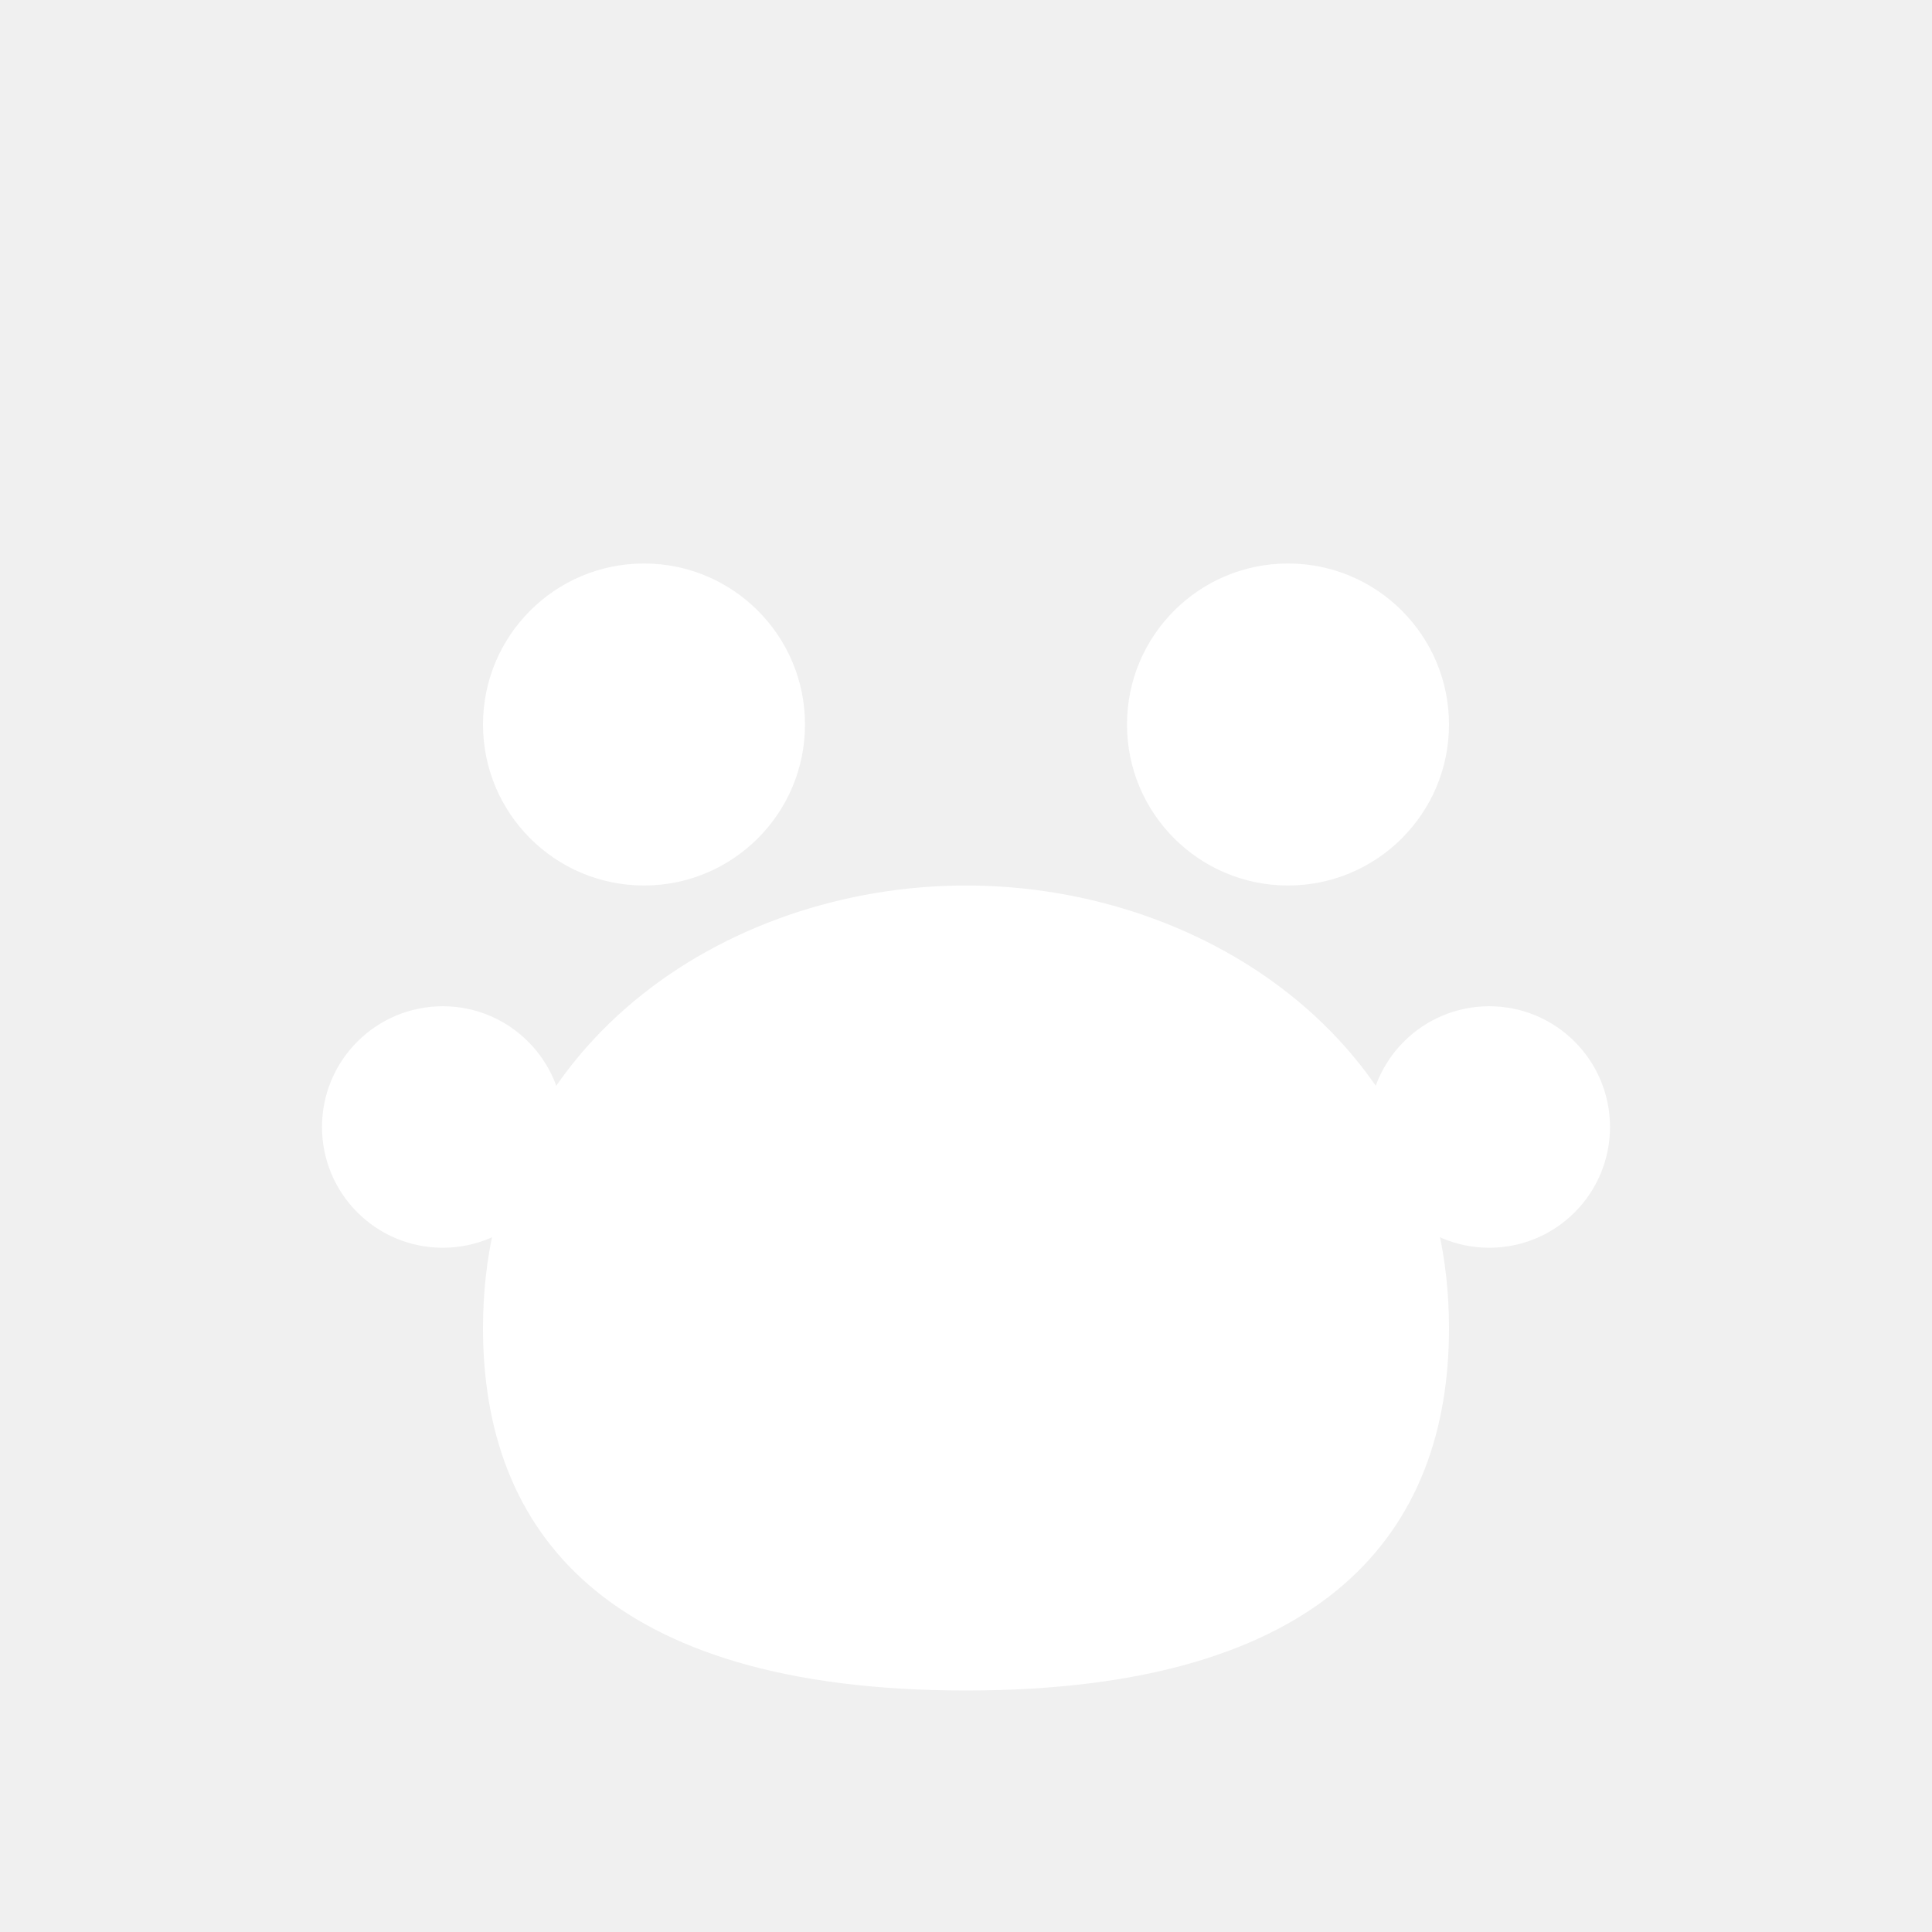
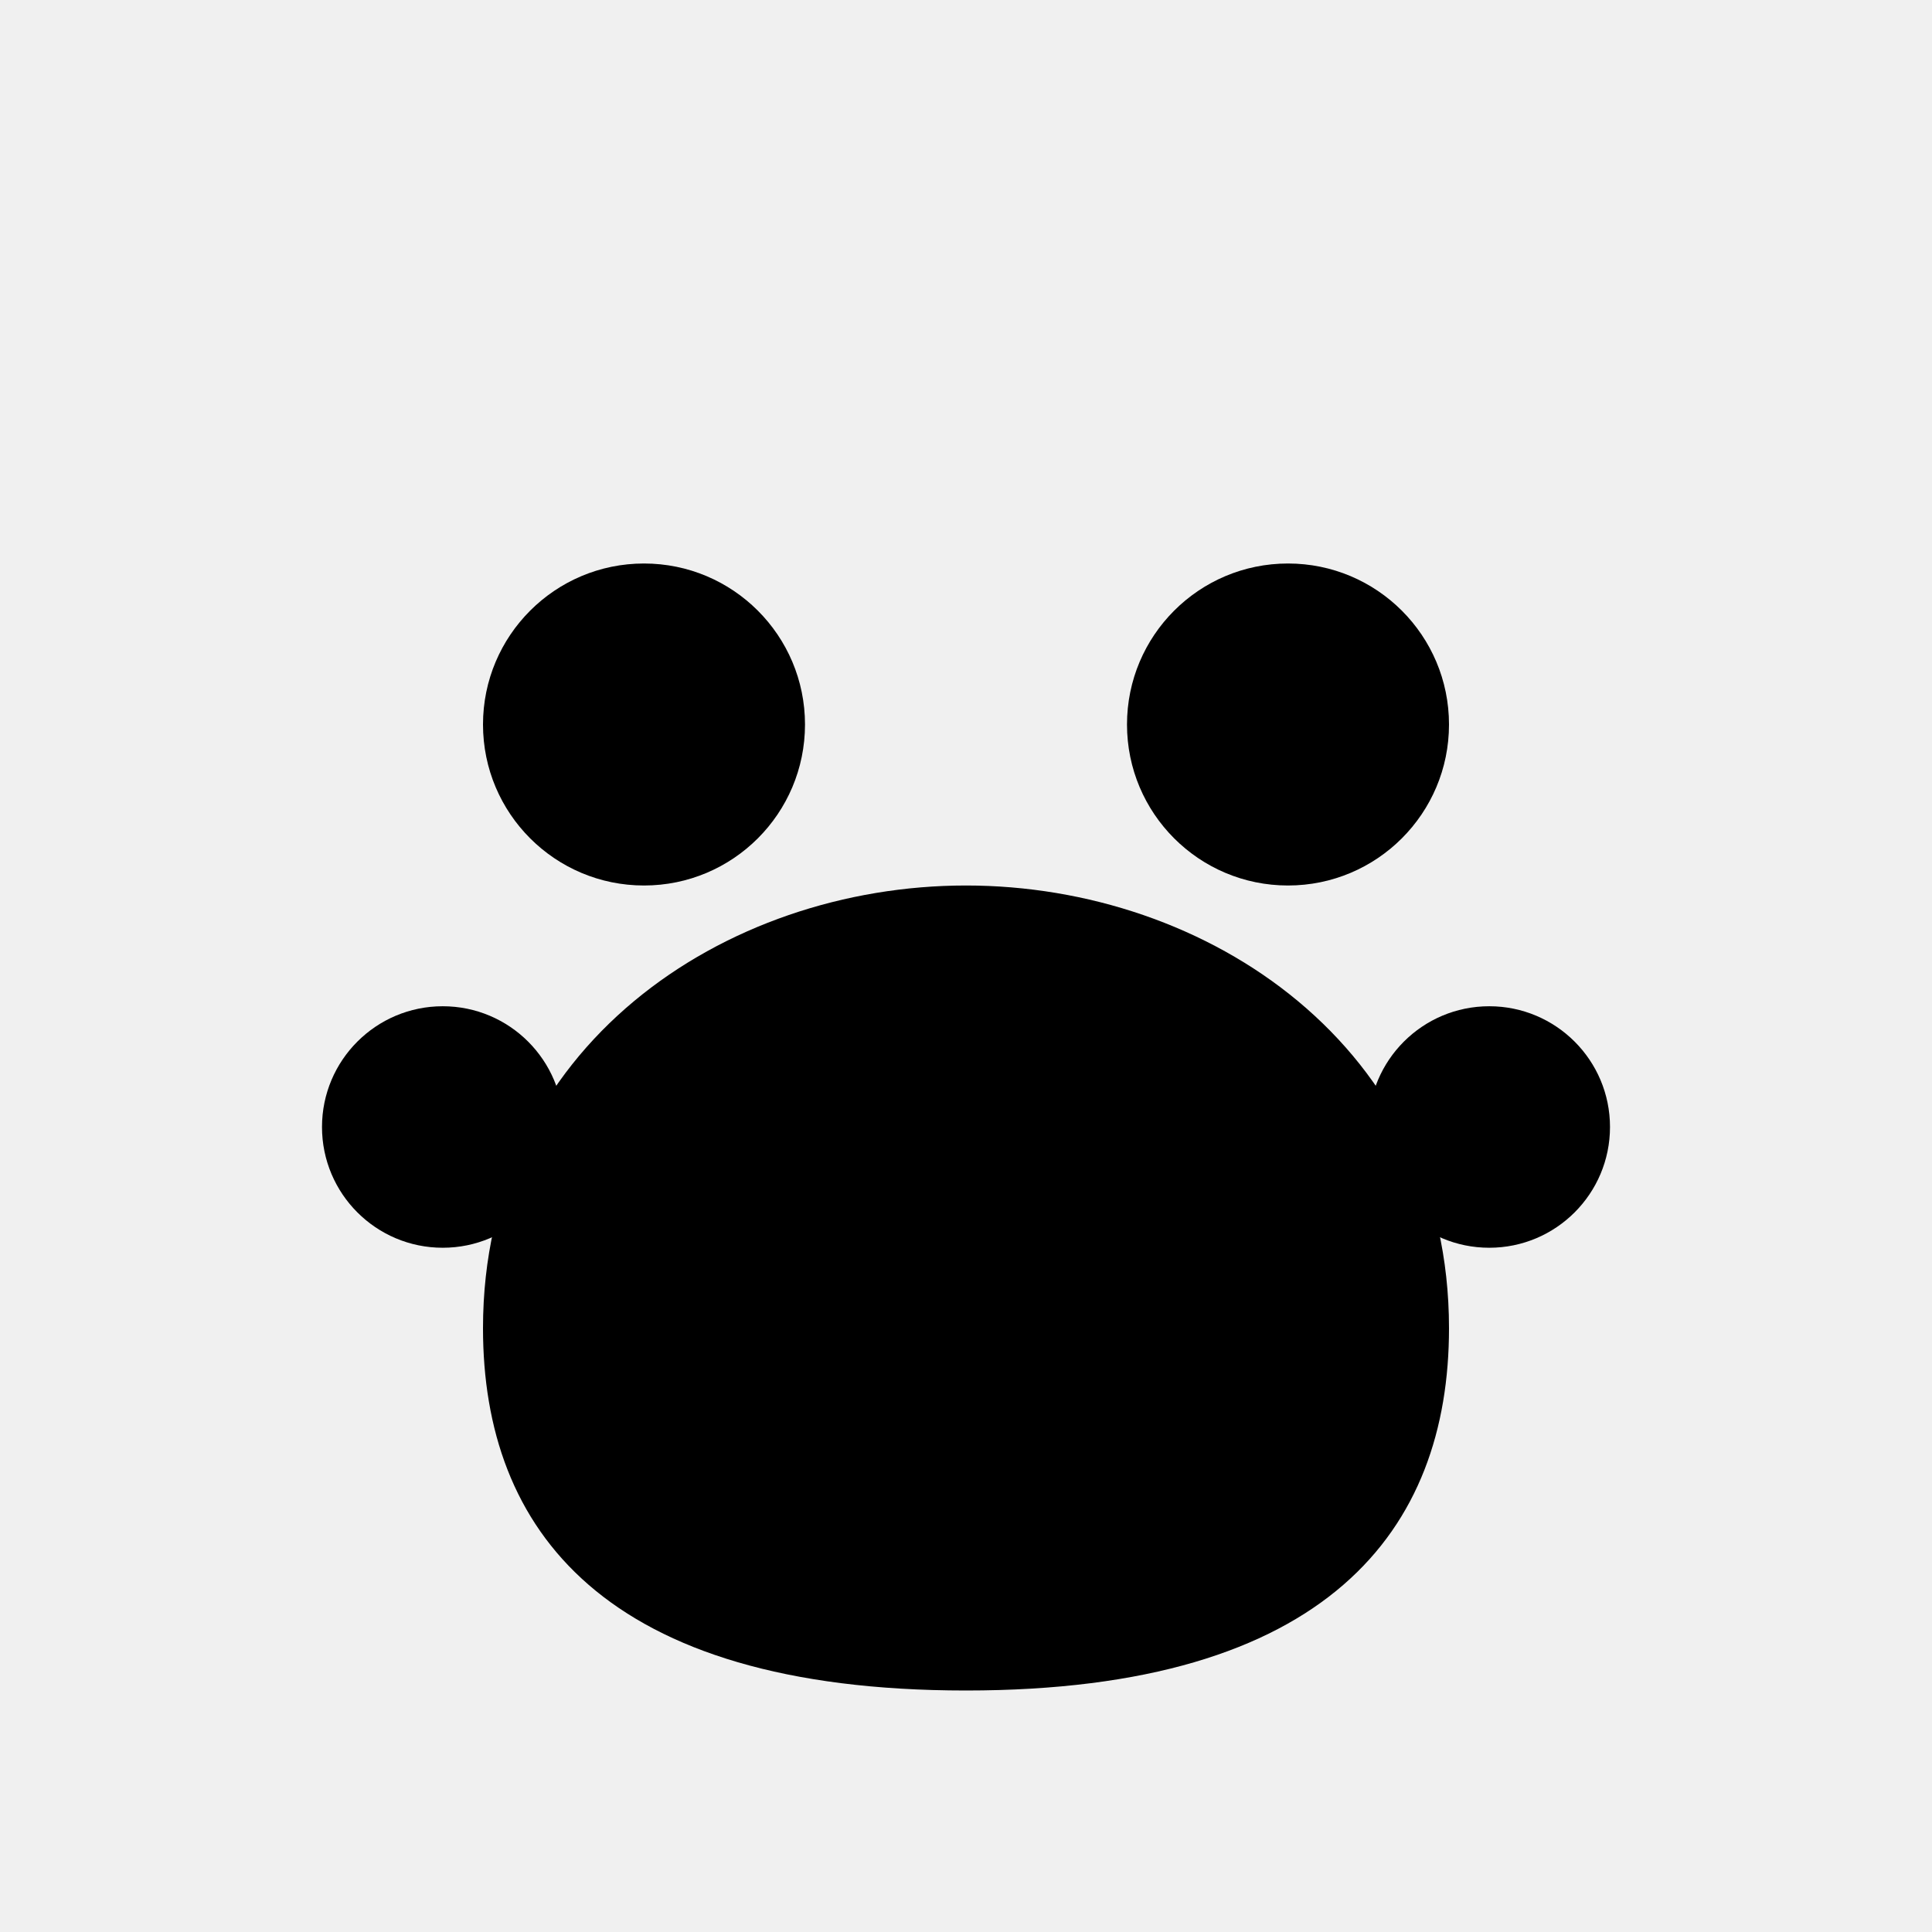
- <svg xmlns="http://www.w3.org/2000/svg" viewBox="0 0 24 24" fill="white">
+ <svg xmlns="http://www.w3.org/2000/svg" viewBox="0 0 24 24" fill="#000000">
  <circle cx="8" cy="9" r="2" />
  <circle cx="16" cy="9" r="2" />
  <circle cx="5.5" cy="14" r="1.5" />
  <circle cx="18.5" cy="14" r="1.5" />
  <path d="M12 11c-3 0-6 2-6 5.5C6 19 7.5 21 12 21s6-2 6-4.5C18 13 15 11 12 11z" />
</svg>
